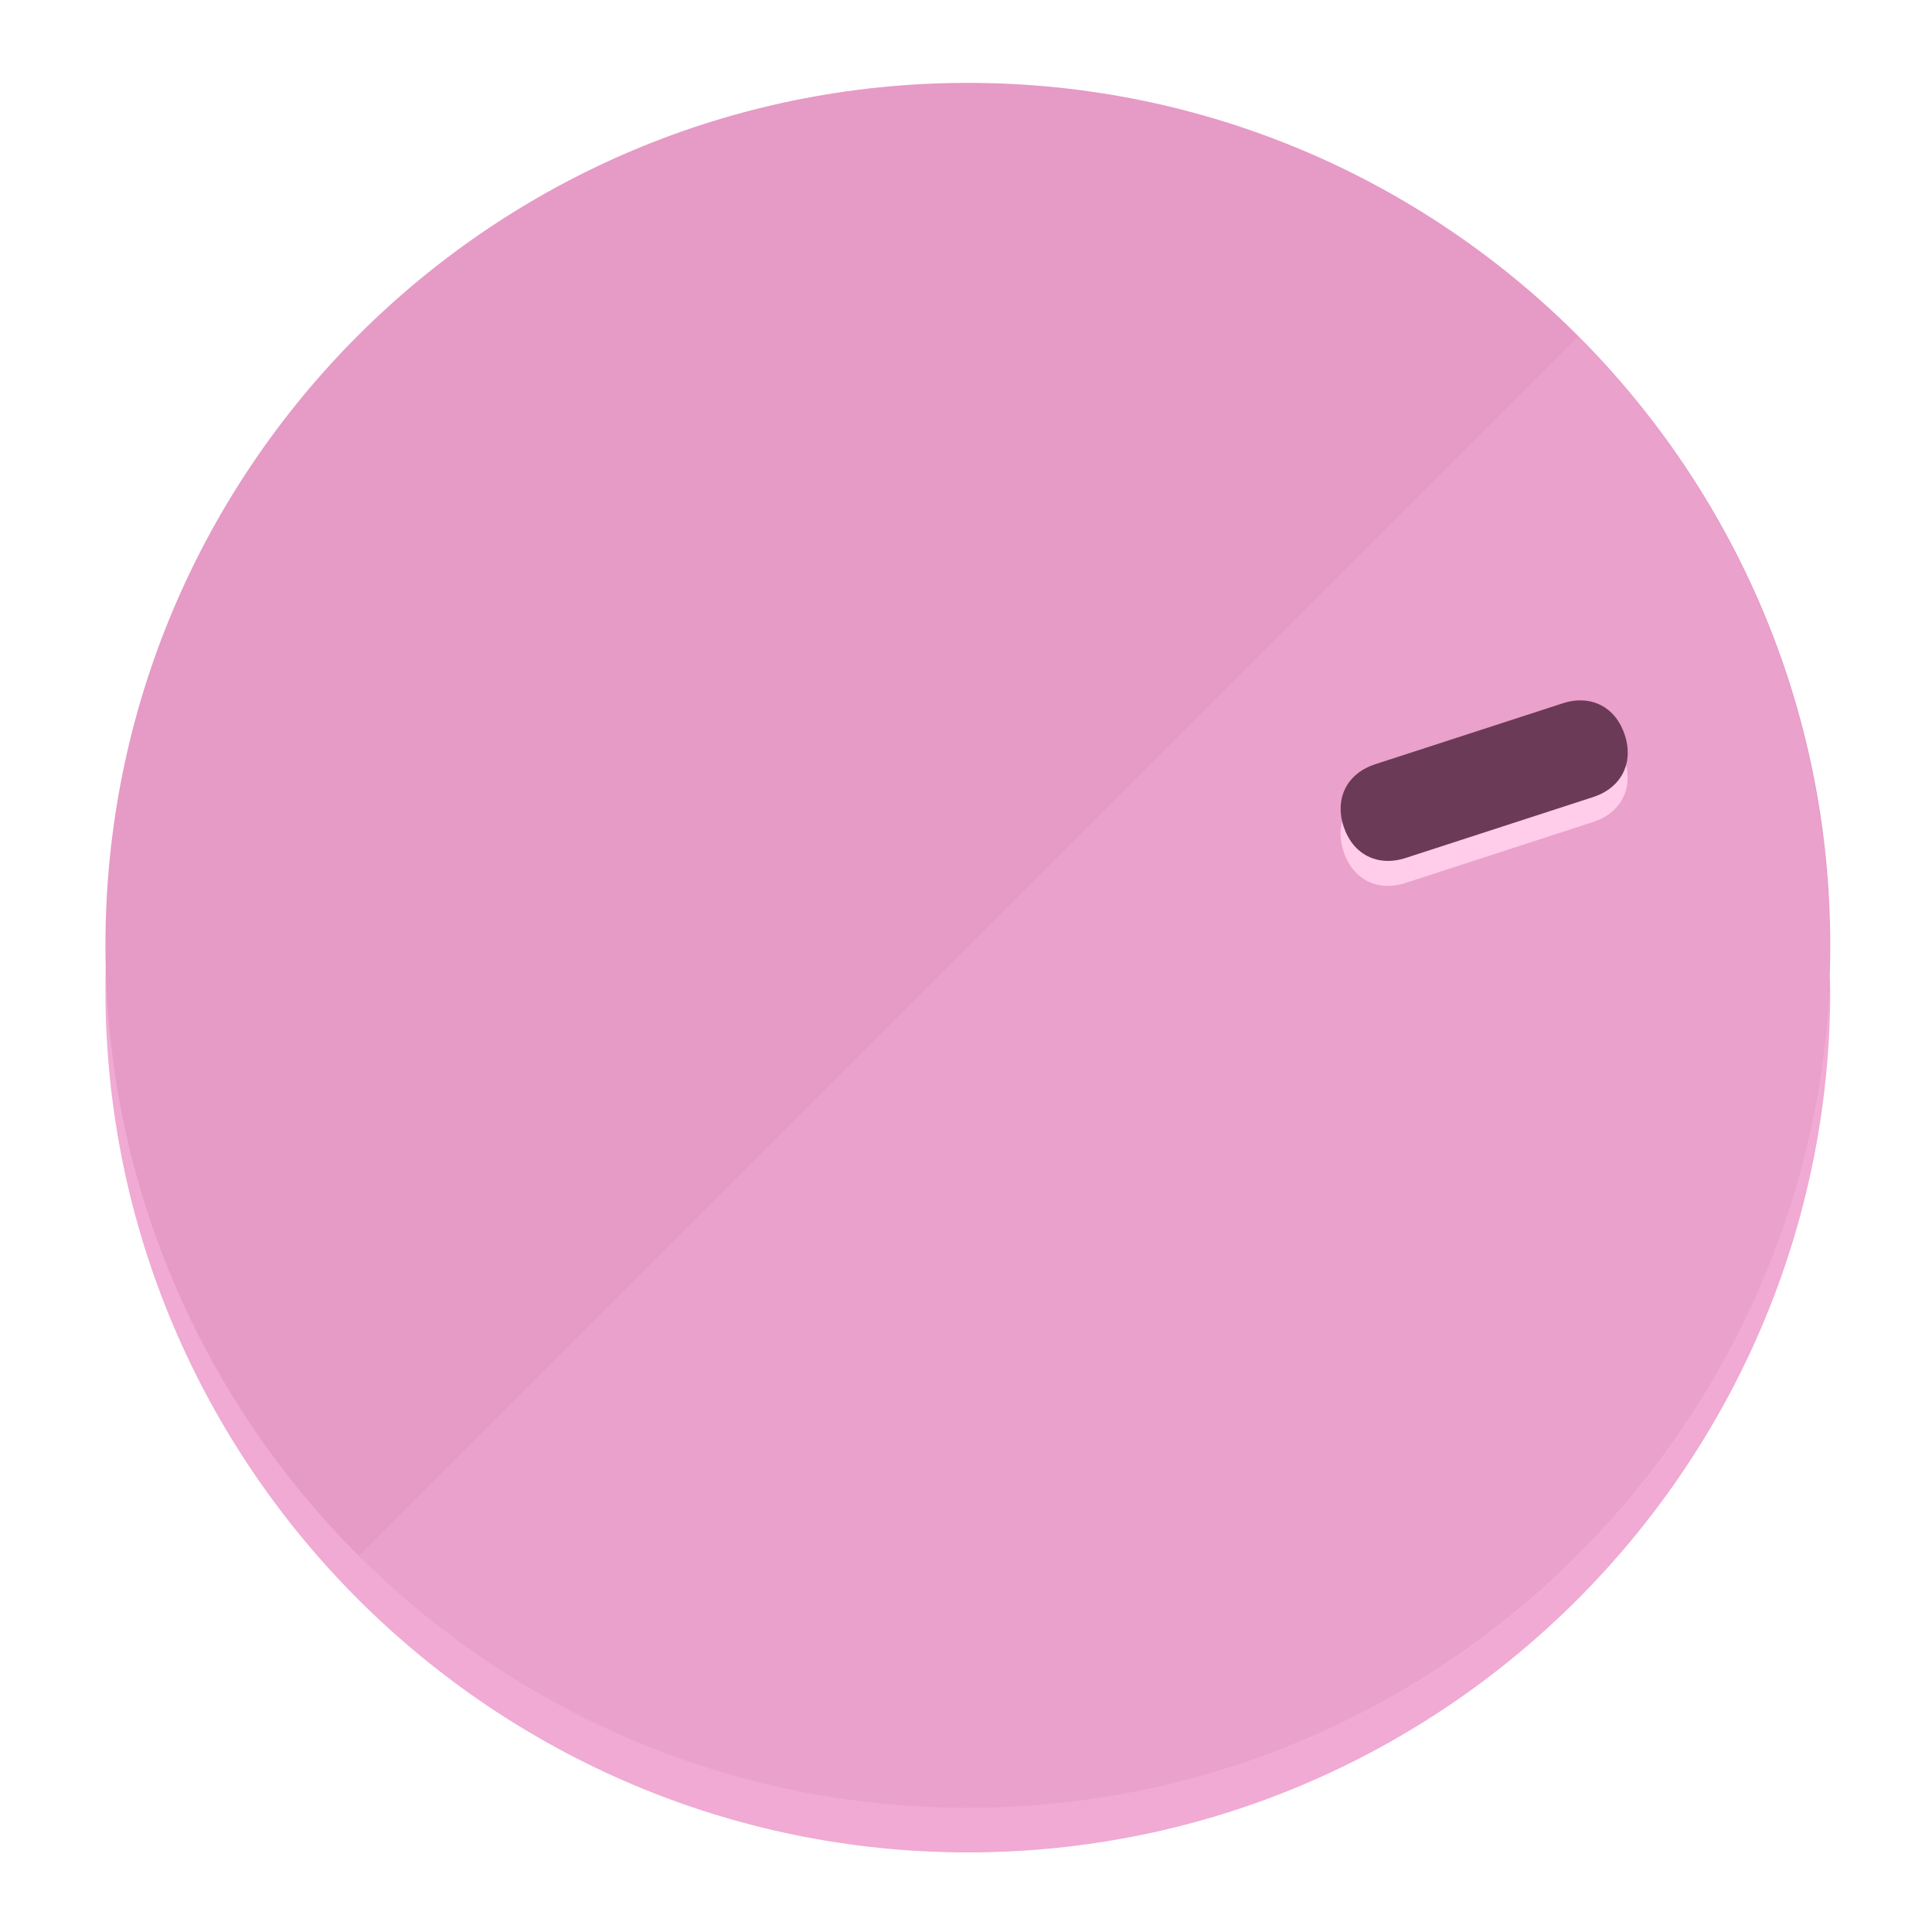
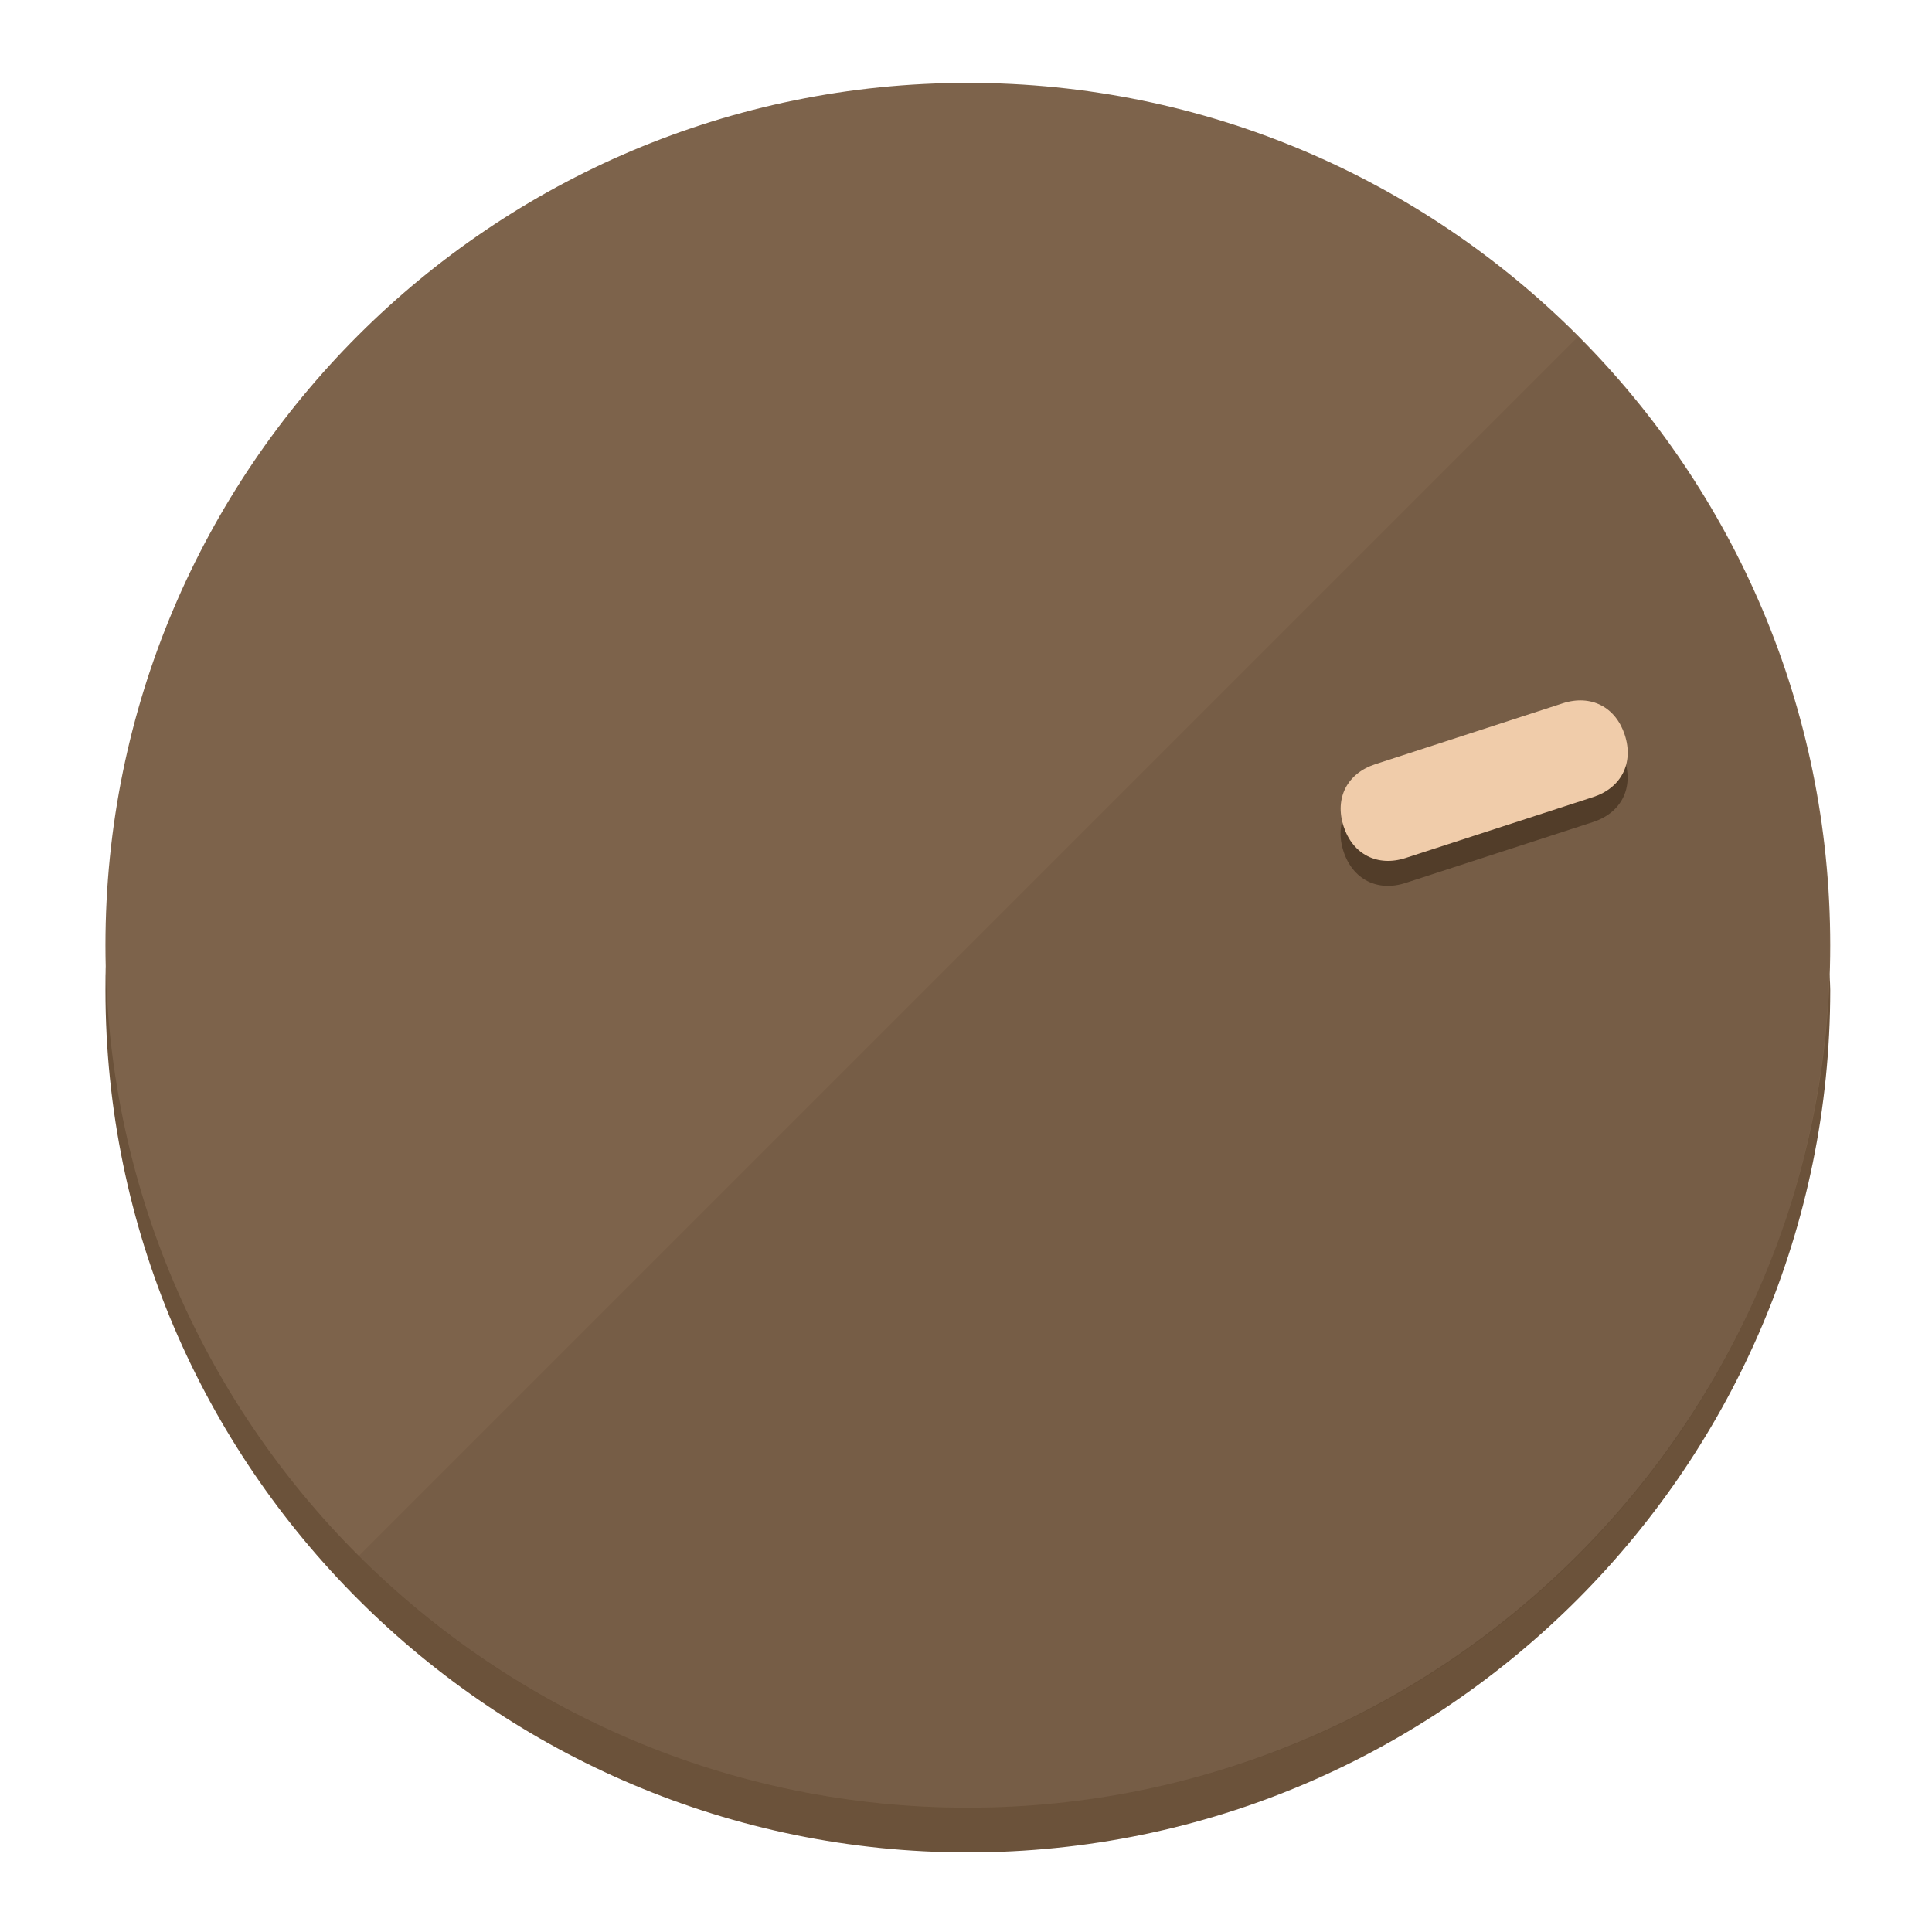
<svg xmlns="http://www.w3.org/2000/svg" height="120px" width="120px" version="1.1" id="Layer_1" viewBox="0 0 496.8 496.8" xml:space="preserve">
  <defs id="defs23" />
  <g id="g3158">
-     <path style="display:inline;fill:#F0AAD3;fill-opacity:1;stroke-width:1.584" d="m 248.875,445.92 c 116.582,0 212.89,-91.238 220.493,-205.286 0,5.069 1.267,8.87 1.267,13.939 0,121.651 -98.842,221.76 -221.76,221.76 -121.651,0 -221.76,-98.842 -221.76,-221.76 0,-5.069 0,-8.87 1.267,-13.939 7.603,114.048 103.91,205.286 220.493,205.286 z" id="path8" />
-     <circle style="display:inline;fill:#E69AC6;fill-opacity:1;stroke-width:1.584" cx="248.875" cy="243.071" r="221.76" id="circle12" />
-     <path style="display:inline;fill:#FFCCEA;fill-opacity:0.154;stroke-width:1.587" d="m 405.744,86.606 c 86.308,86.308 86.308,227.193 0,313.5 -86.308,86.308 -227.193,86.308 -313.5,0" id="path14" />
+     <path style="display:inline;fill:#6B523A;fill-opacity:1;stroke-width:1.584" d="m 248.875,445.92 c 116.582,0 212.89,-91.238 220.493,-205.286 0,5.069 1.267,8.87 1.267,13.939 0,121.651 -98.842,221.76 -221.76,221.76 -121.651,0 -221.76,-98.842 -221.76,-221.76 0,-5.069 0,-8.87 1.267,-13.939 7.603,114.048 103.91,205.286 220.493,205.286 z" id="path8" />
+     <circle style="display:inline;fill:#7D634B;fill-opacity:1;stroke-width:1.584" cx="248.875" cy="243.071" r="221.76" id="circle12" />
+     <path style="display:inline;fill:#523D29;fill-opacity:0.154;stroke-width:1.587" d="m 405.744,86.606 c 86.308,86.308 86.308,227.193 0,313.5 -86.308,86.308 -227.193,86.308 -313.5,0" id="path14" />
  </g>
  <g id="g3198">
    <circle style="display:none;fill:#000000;fill-opacity:0;stroke-width:1.584" cx="308.441" cy="-161.035" r="221.76" id="circle12-3" transform="rotate(72)" />
-     <path style="display:inline;fill:#FFCCEA;fill-opacity:1;stroke-width:1.584" d="m 361.436,227.043 c -7.231,2.35 -13.618,-0.905 -15.968,-8.136 v 0 c -2.35,-7.231 0.905,-13.618 8.136,-15.968 l 48.207,-15.663 c 7.231,-2.349 13.618,0.905 15.968,8.136 v 0 c 2.35,7.231 -0.905,13.618 -8.136,15.968 z" id="path3789" />
-     <path style="display:inline;fill:#6B3A57;stroke-width:1.584" d="m 361.461,220.621 c -7.231,2.349 -13.618,-0.905 -15.968,-8.136 v 0 c -2.35,-7.231 0.905,-13.618 8.136,-15.968 l 48.207,-15.663 c 7.231,-2.35 13.618,0.905 15.968,8.136 v 0 c 2.35,7.231 -0.905,13.618 -8.136,15.968 z" id="path915" />
+     <path style="display:inline;fill:#523D29;fill-opacity:1;stroke-width:1.584" d="m 361.436,227.043 c -7.231,2.35 -13.618,-0.905 -15.968,-8.136 v 0 c -2.35,-7.231 0.905,-13.618 8.136,-15.968 l 48.207,-15.663 c 7.231,-2.349 13.618,0.905 15.968,8.136 v 0 c 2.35,7.231 -0.905,13.618 -8.136,15.968 z" id="path3789" />
+     <path style="display:inline;fill:#F0CCAA;stroke-width:1.584" d="m 361.461,220.621 c -7.231,2.349 -13.618,-0.905 -15.968,-8.136 v 0 c -2.35,-7.231 0.905,-13.618 8.136,-15.968 l 48.207,-15.663 c 7.231,-2.35 13.618,0.905 15.968,8.136 v 0 c 2.35,7.231 -0.905,13.618 -8.136,15.968 z" id="path915" />
  </g>
</svg>
